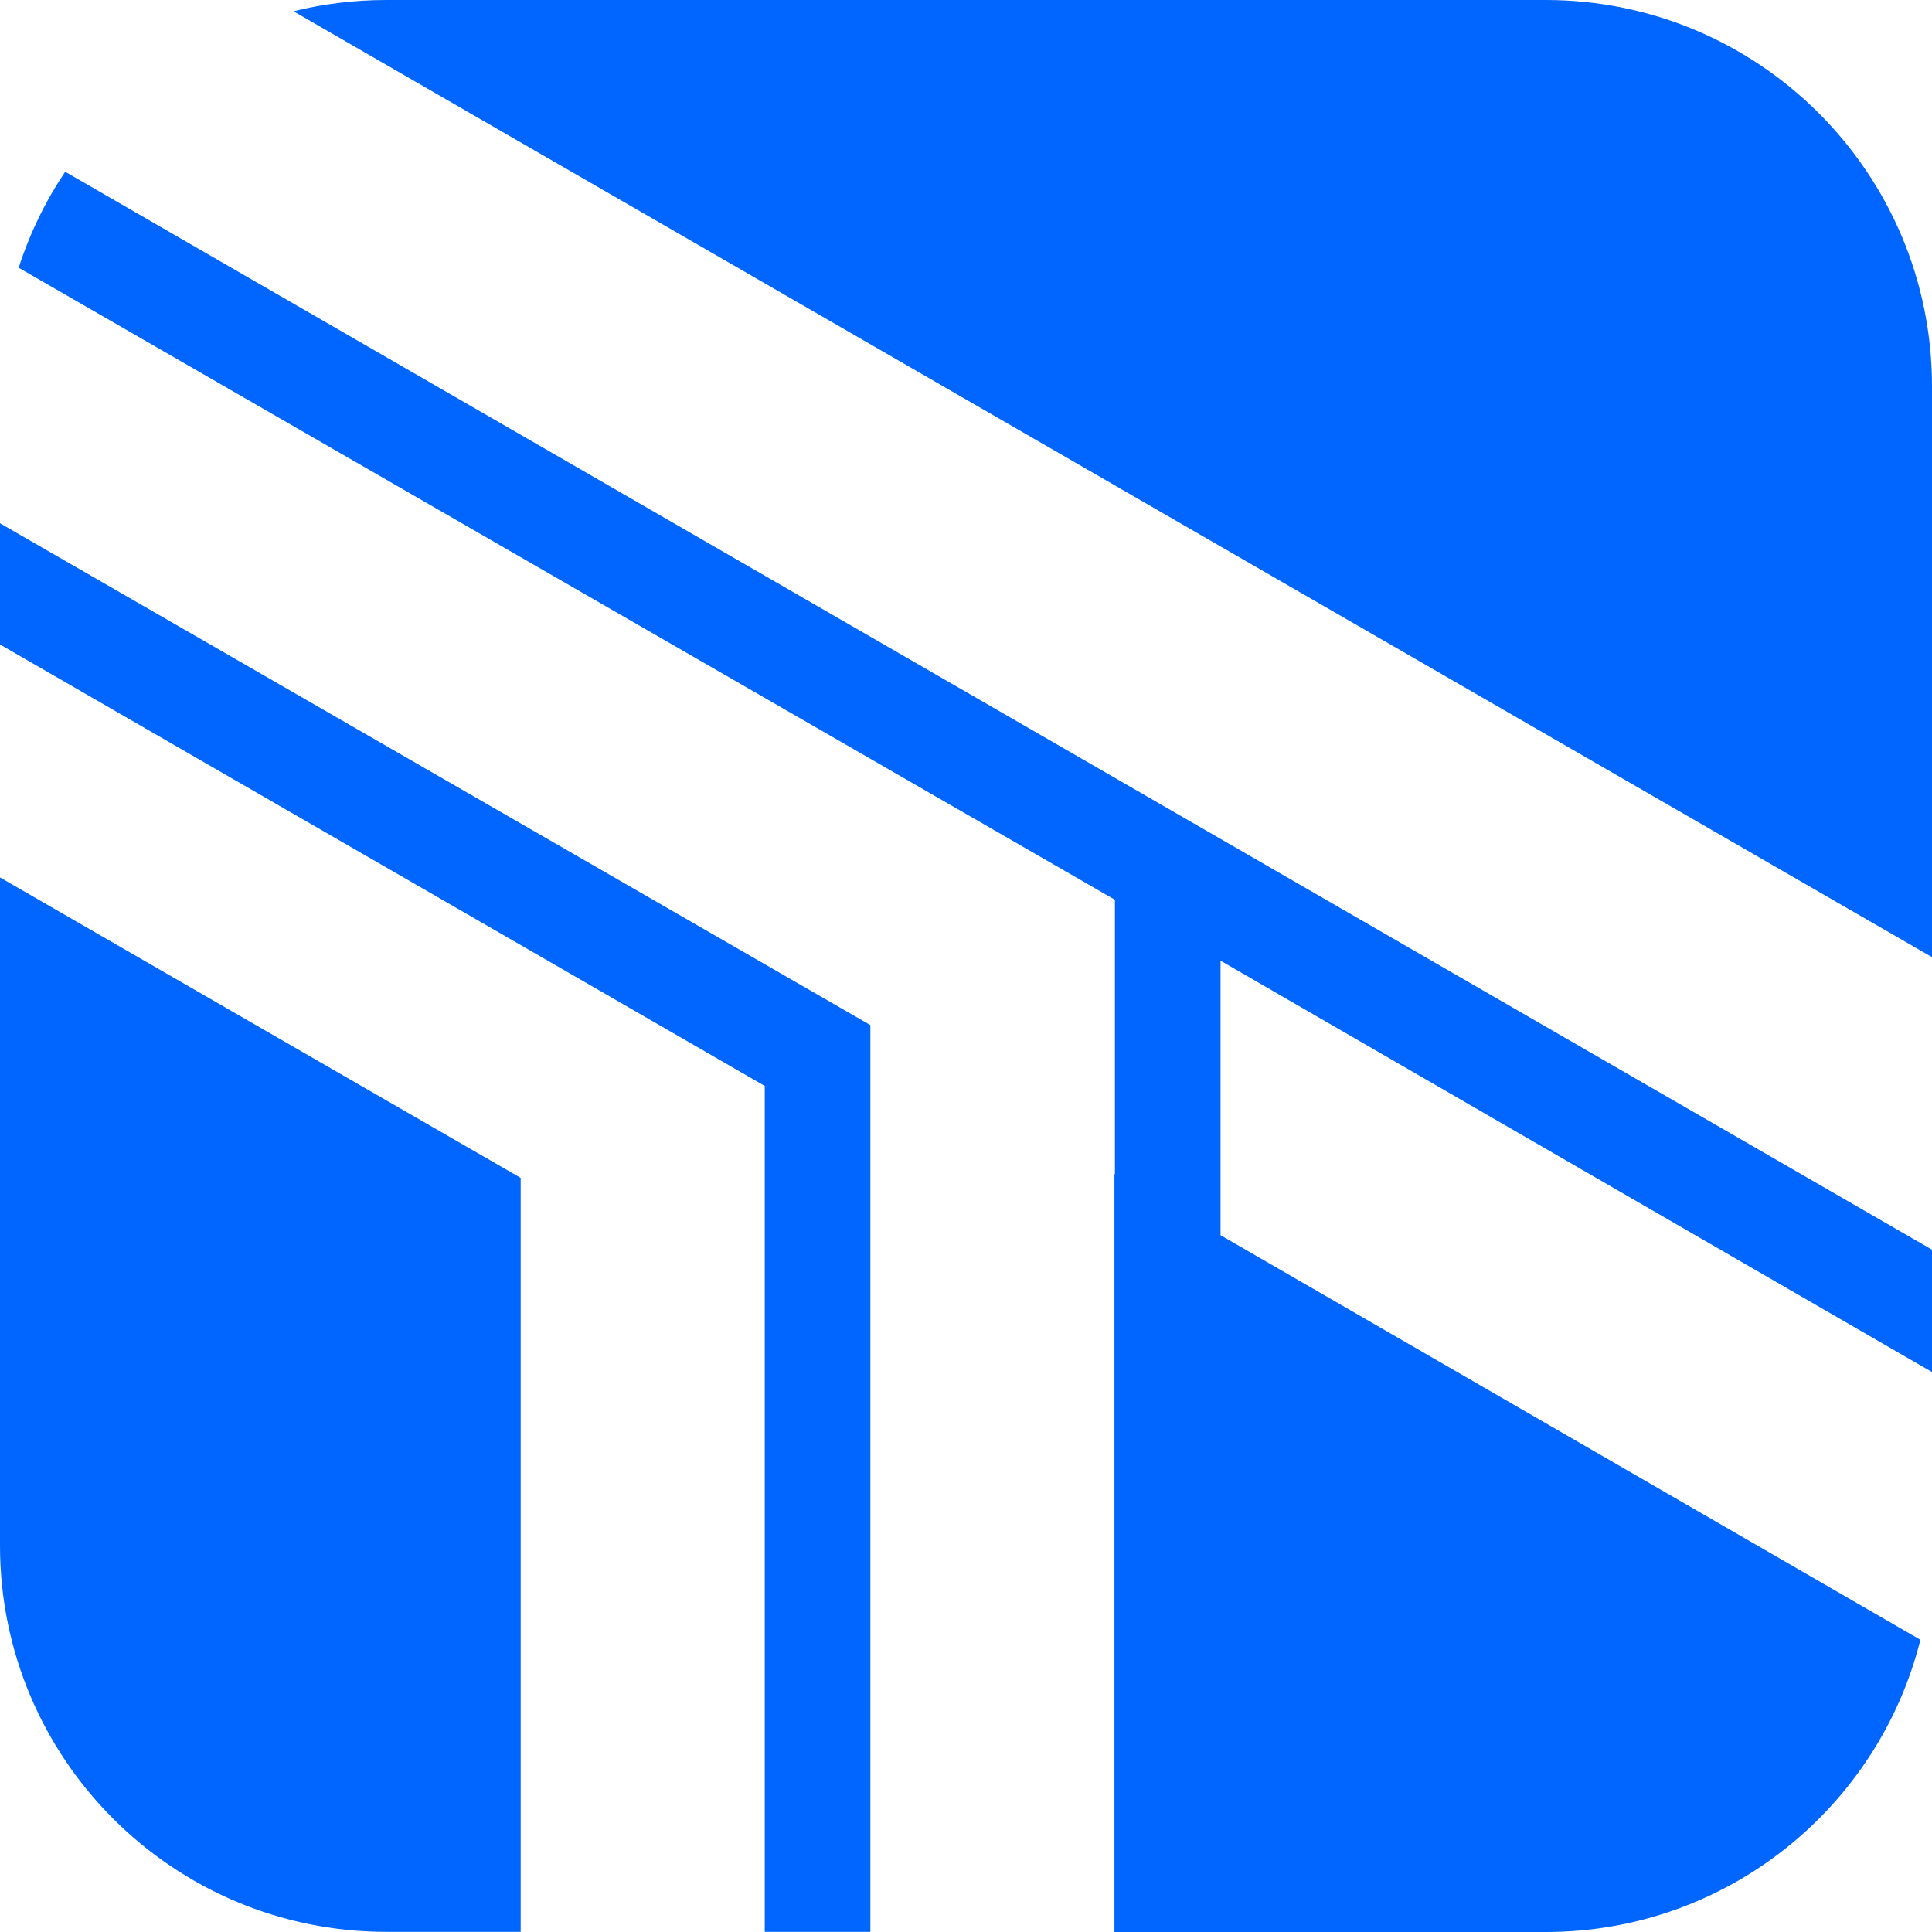
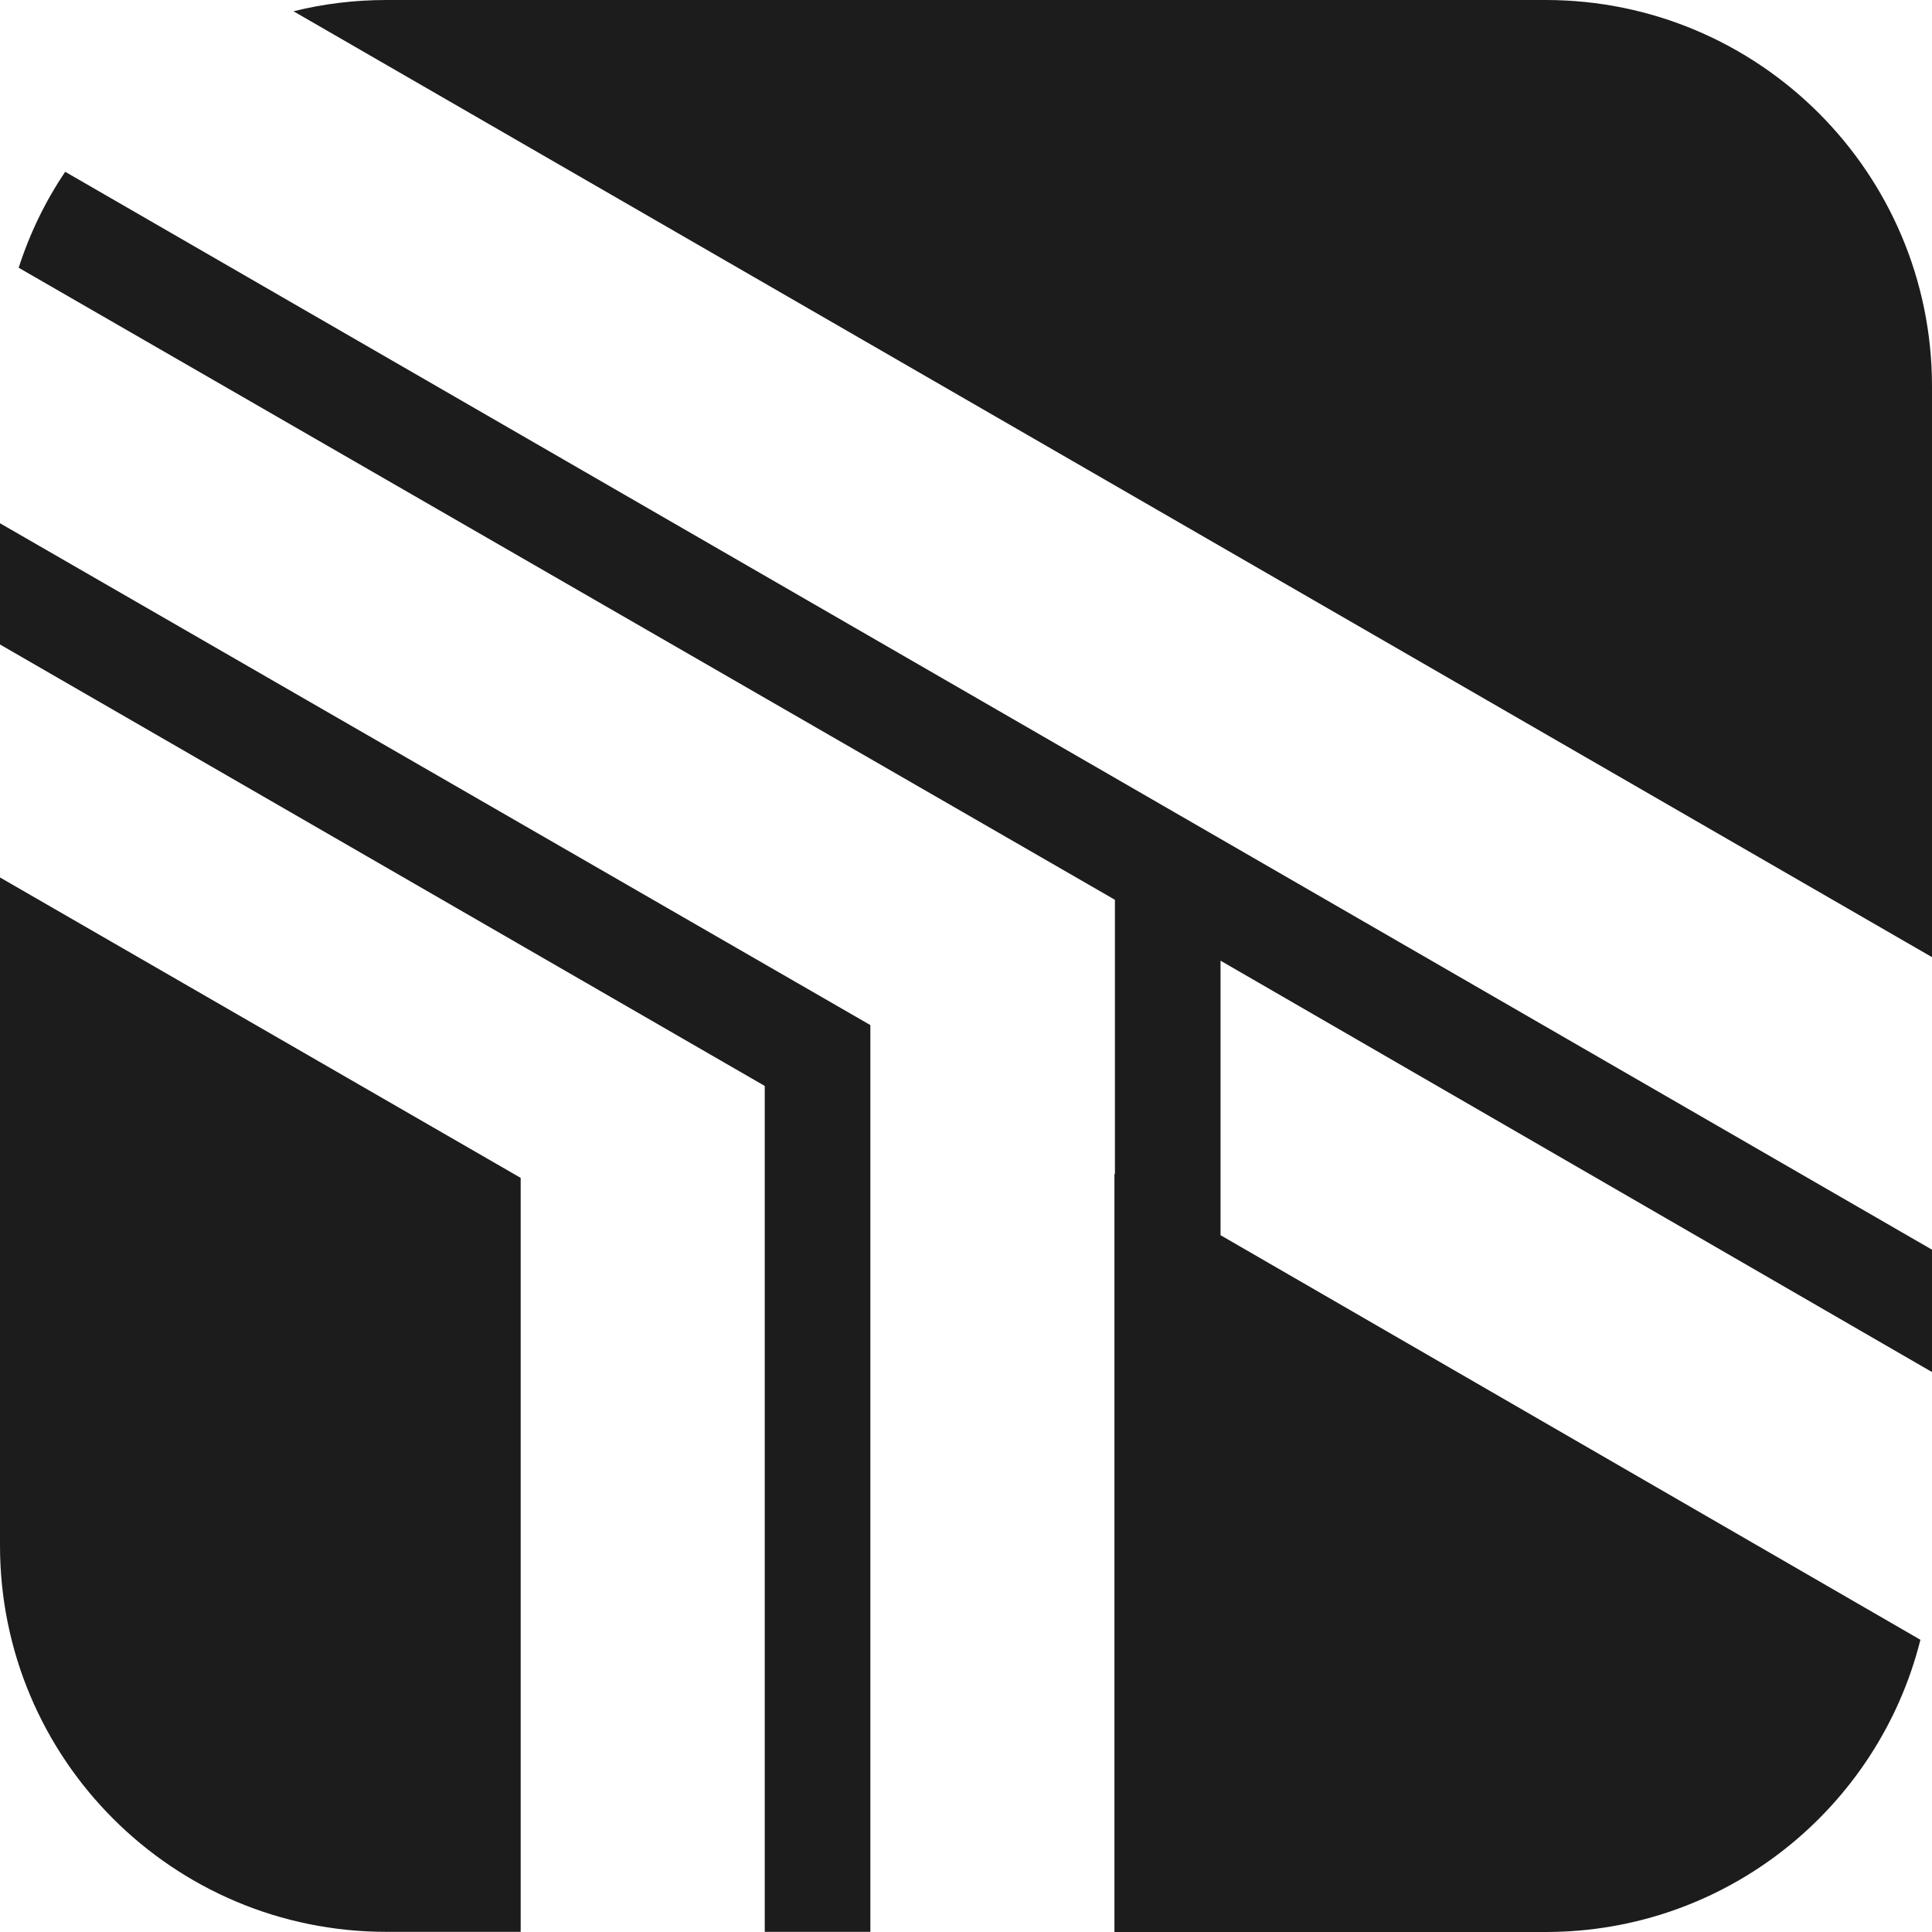
<svg xmlns="http://www.w3.org/2000/svg" width="12" height="12" viewBox="0 0 12 12" fill="none">
-   <path d="M0 5.45V9.599C0 10.925 1.074 11.999 2.4 11.999H3.234V7.316L0 5.45Z" fill="#0066FF" />
-   <path d="M0 3.25V4.003L4.75 6.745V11.999H5.406V6.367L0 3.25Z" fill="#0066FF" />
-   <path d="M0.405 1.067C0.282 1.249 0.185 1.449 0.116 1.663L6.922 5.587L6.925 5.589V7.293L6.922 7.292V12H9.6C10.724 12 11.667 11.228 11.928 10.185L7.581 7.672V5.967L12 8.522V7.762L0.405 1.067Z" fill="#0066FF" />
-   <path d="M12 2.4C12 1.074 10.925 -0 9.6 -0H2.4C2.201 -0 2.008 0.024 1.823 0.07L12 5.945V2.4Z" fill="#0066FF" />
+   <path d="M0 5.45V9.599C0 10.925 1.074 11.999 2.4 11.999H3.234V7.316L0 5.45Z" fill="#1C1C1C" />
+   <path d="M0 3.25V4.003L4.75 6.745V11.999H5.406V6.367L0 3.25Z" fill="#1C1C1C" />
+   <path d="M0.405 1.067C0.282 1.249 0.185 1.449 0.116 1.663L6.922 5.587L6.925 5.589V7.293L6.922 7.292V12H9.6C10.724 12 11.667 11.228 11.928 10.185L7.581 7.672V5.967L12 8.522V7.762L0.405 1.067Z" fill="#1C1C1C" />
+   <path d="M12 2.4C12 1.074 10.925 -0 9.6 -0H2.4C2.201 -0 2.008 0.024 1.823 0.07L12 5.945V2.4Z" fill="#1C1C1C" />
</svg>
